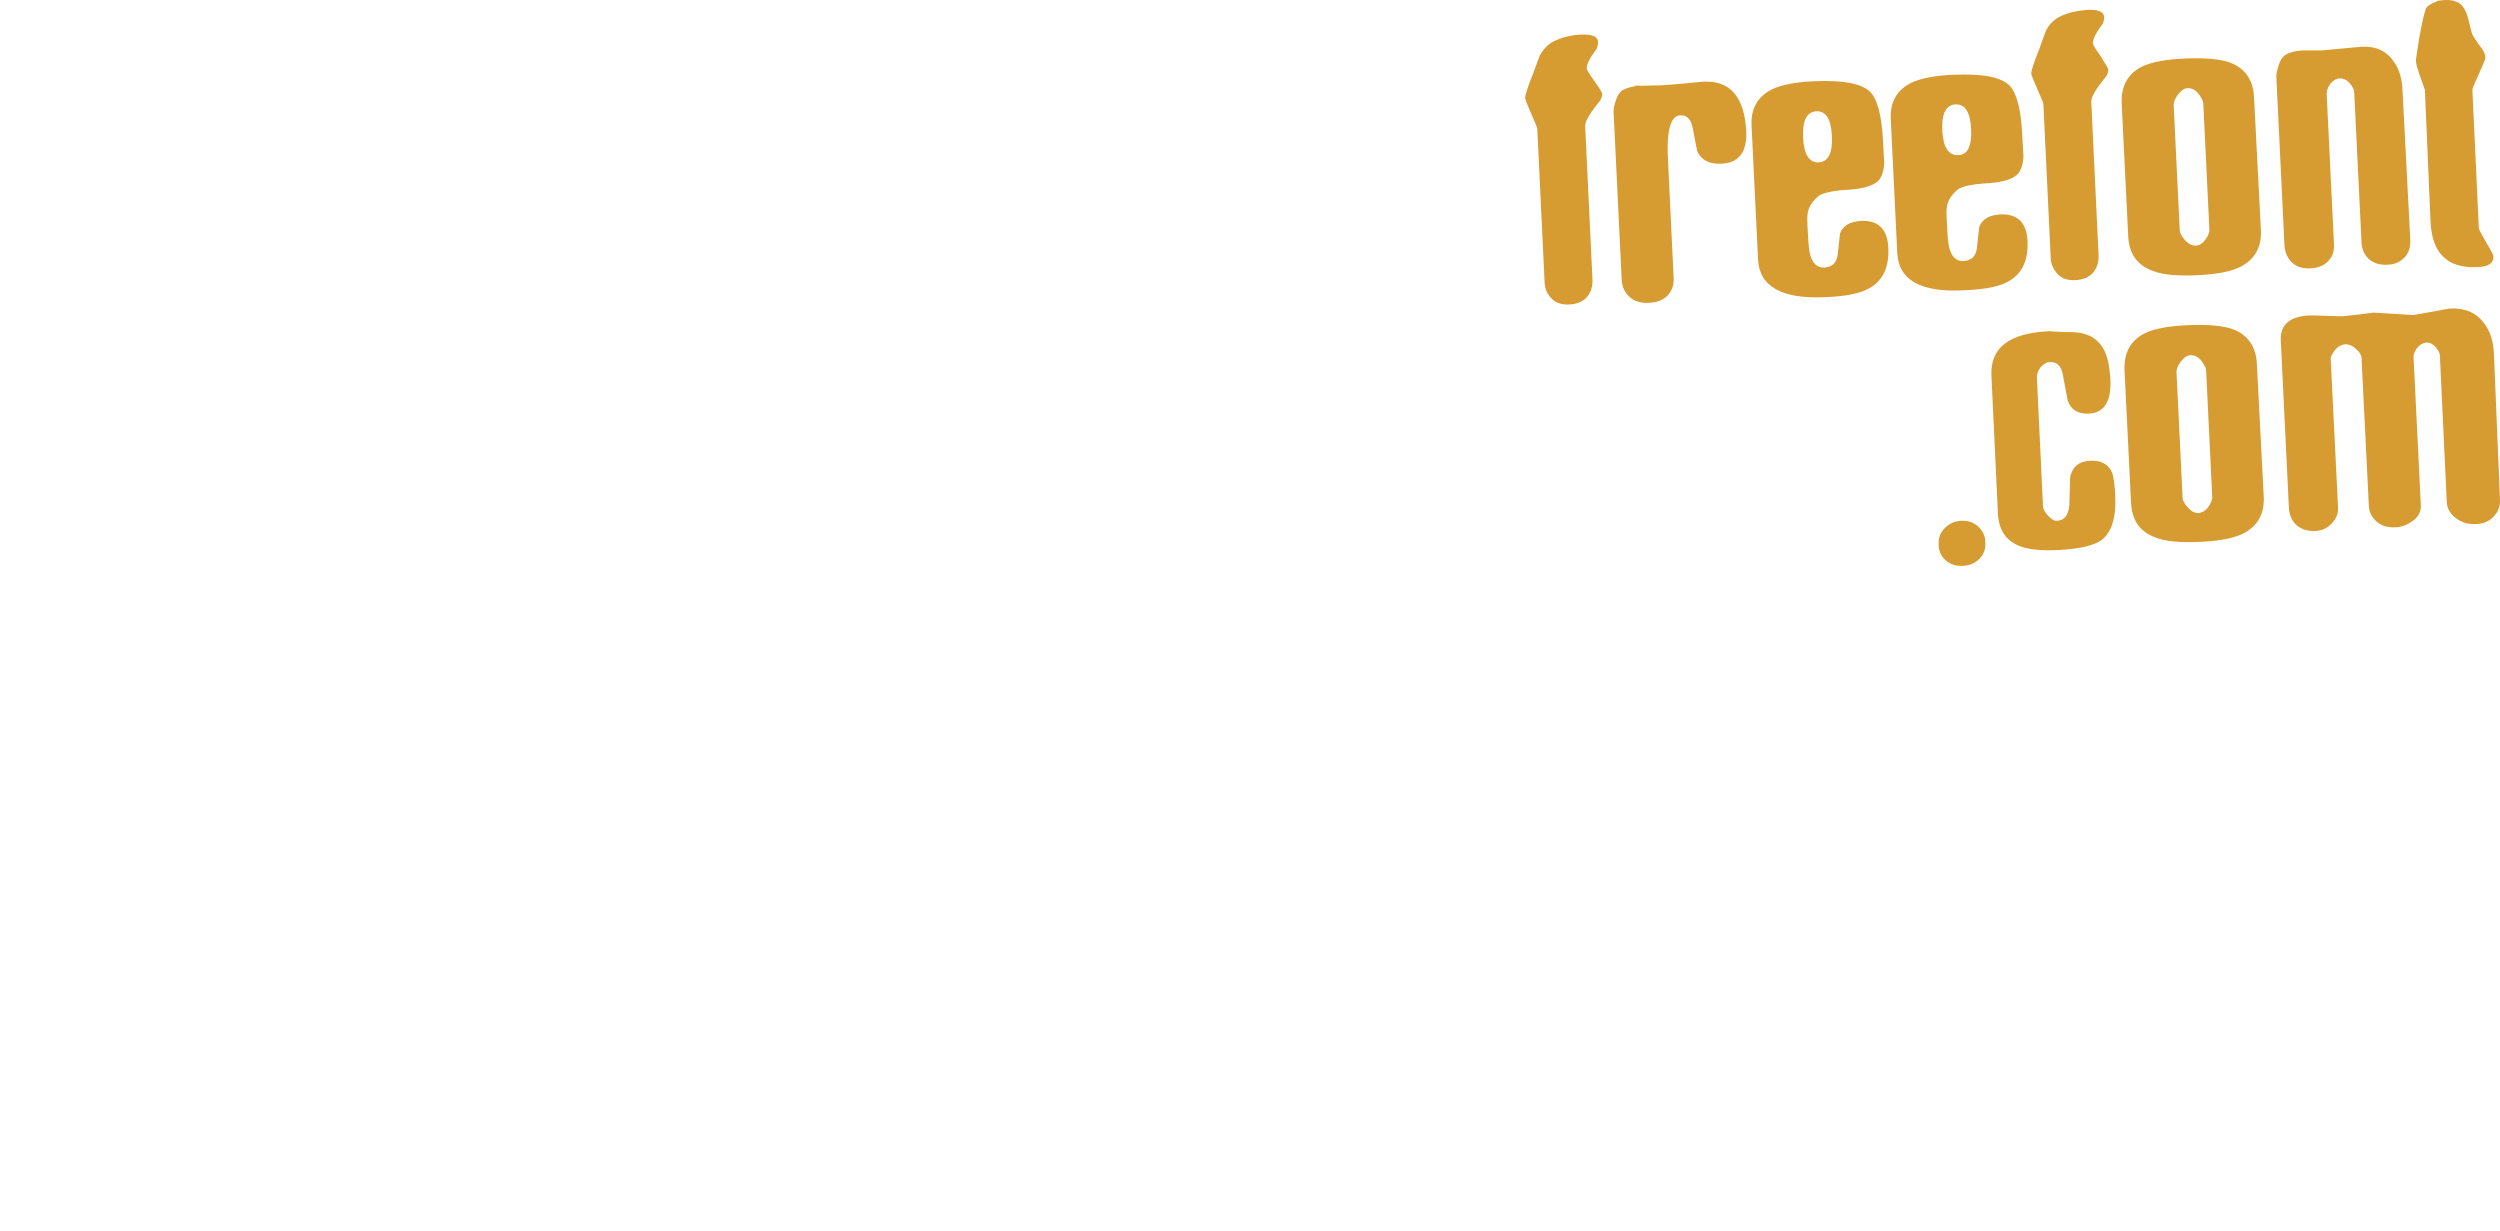
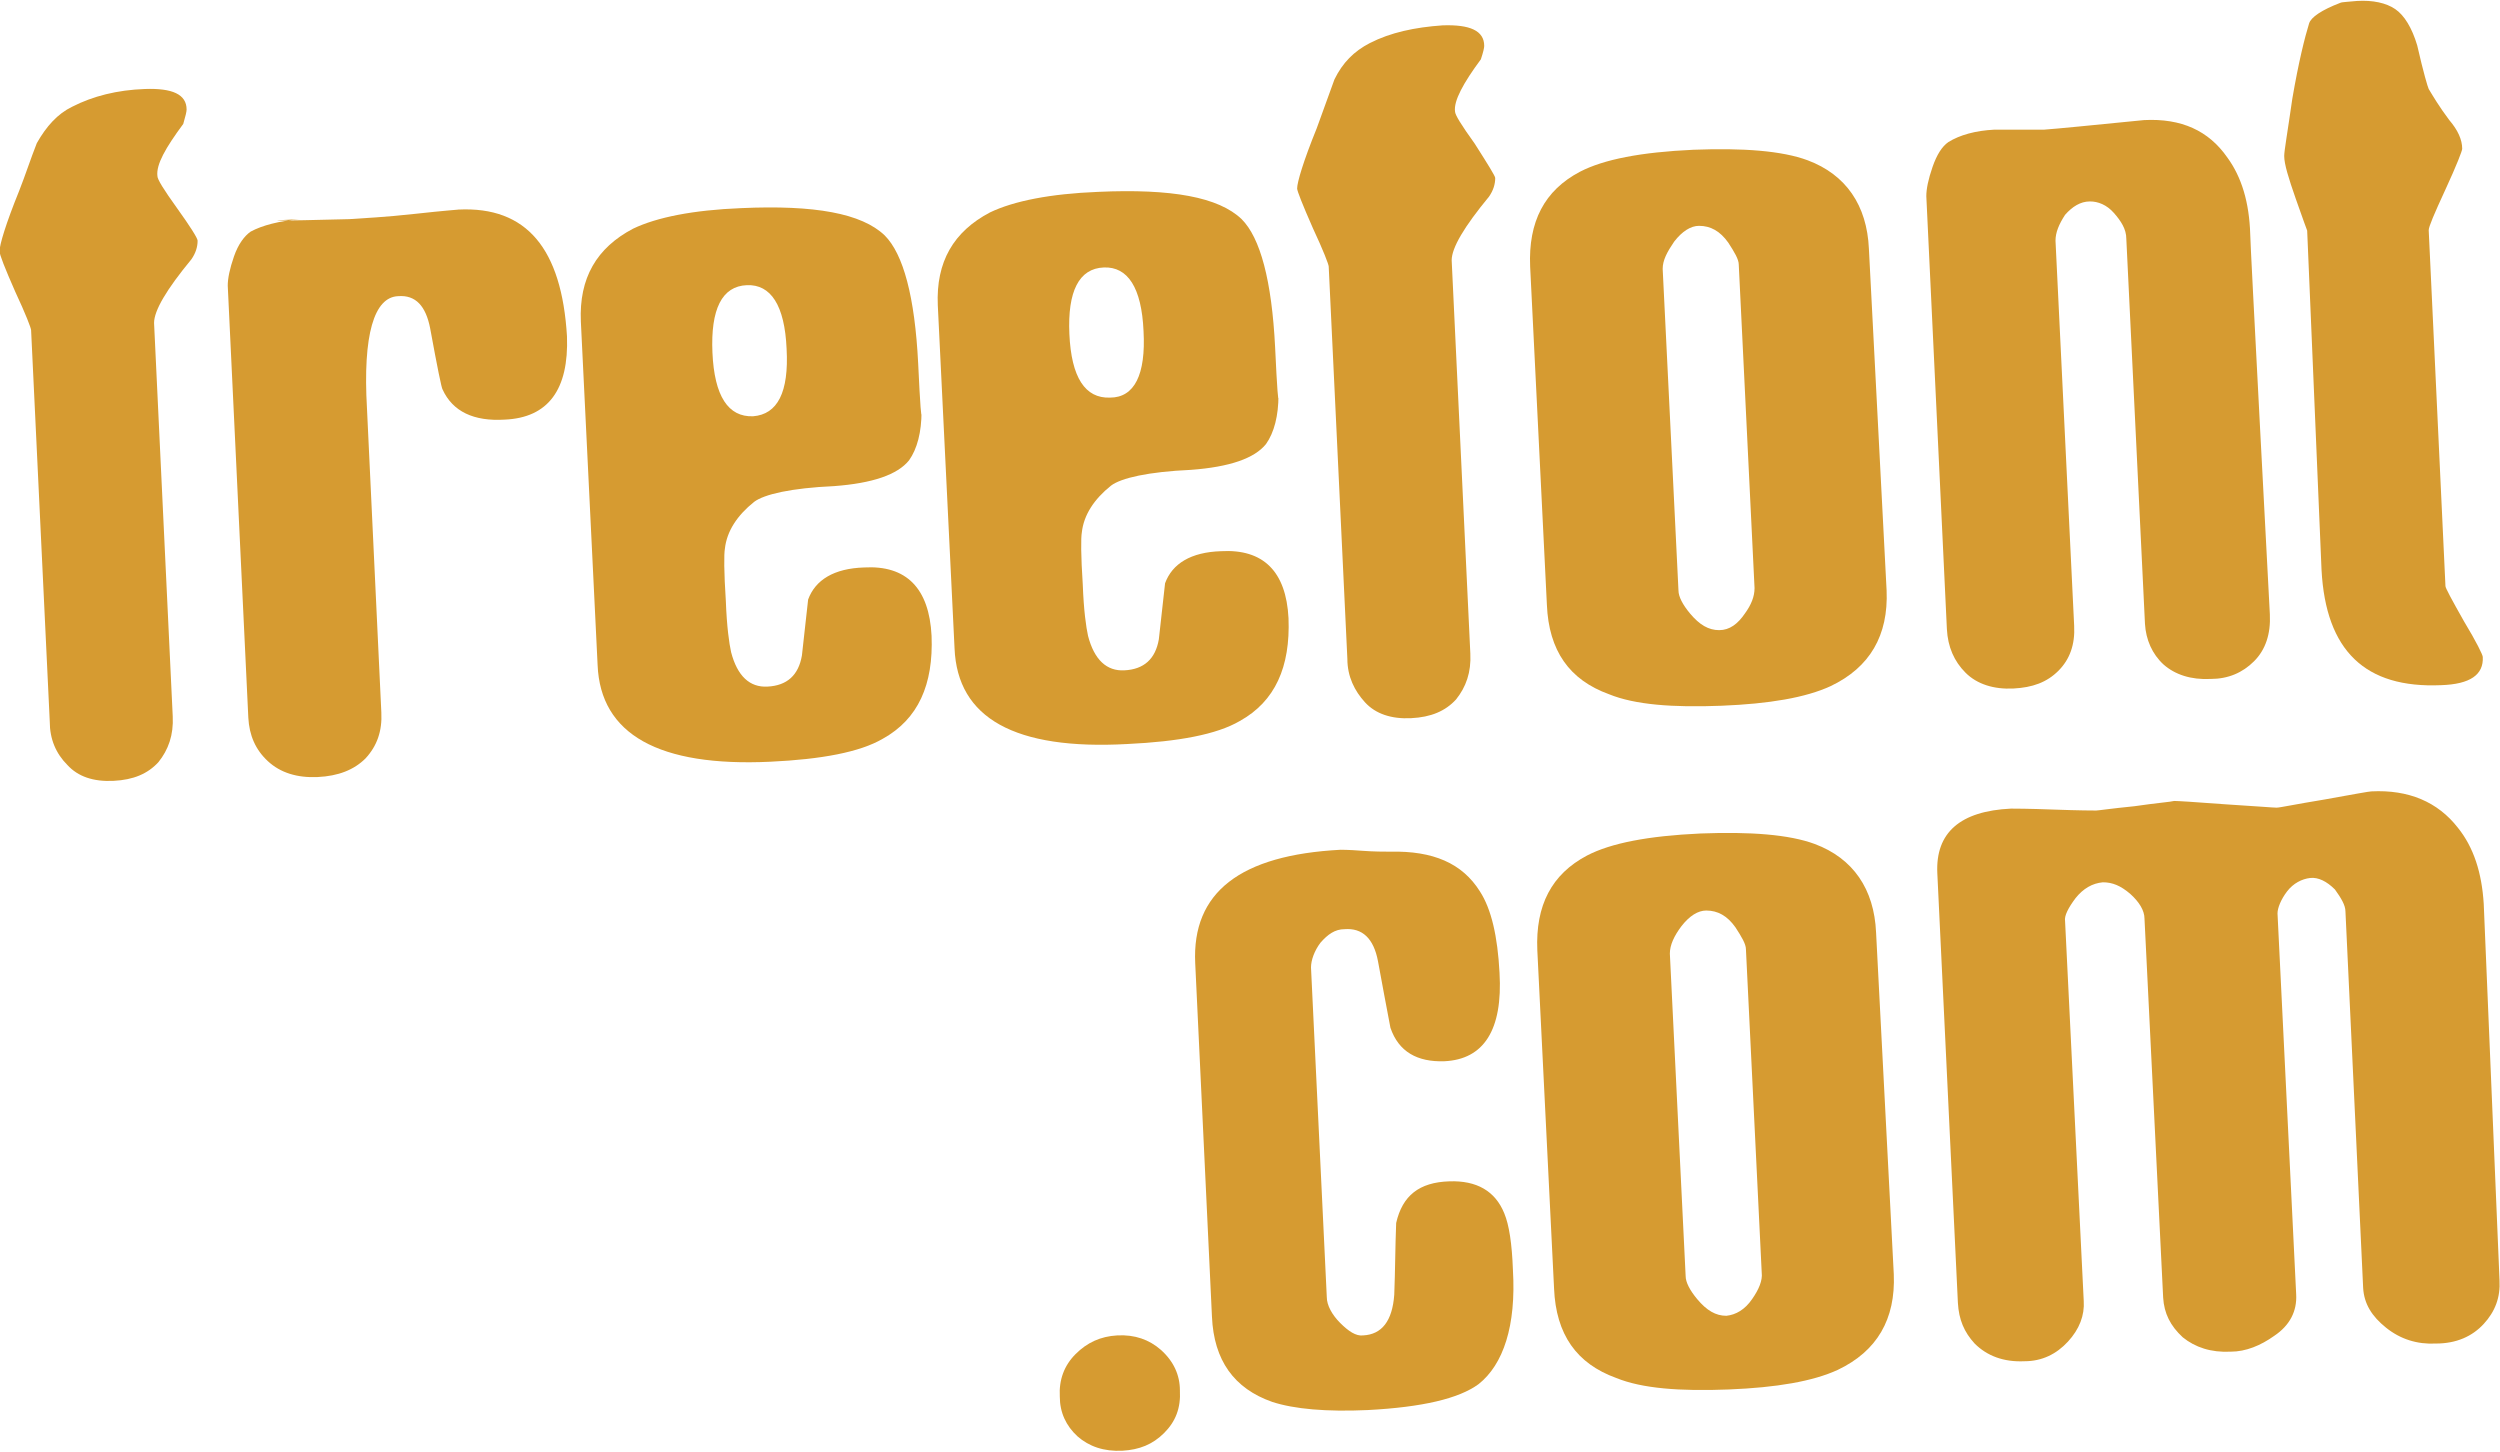
- <svg xmlns="http://www.w3.org/2000/svg" id="Layer_1" data-name="Layer 1" viewBox="0 0 615.98 303.26">
-   <defs>
-     <style>
-       .cls-1 {
-         fill: #d69b31;
-         stroke-width: 0px;
-       }
-     </style>
-   </defs>
+ <svg xmlns="http://www.w3.org/2000/svg" version="1.1" id="Layer_1" x="0px" y="0px" viewBox="0 0 522.5 303.3" style="enable-background:new 0 0 522.5 303.3;" xml:space="preserve">
+   <style type="text/css">
+ 	.st0{fill:#D69B31;}
+ </style>
  <g>
-     <path class="cls-1" d="M394.77,23.12c0,.6-.2,1.2-.6,1.8-2.4,2.9-3.6,4.9-3.6,6.1l1.8,37.8c.1,1.8-.4,3.2-1.4,4.4-1,1.1-2.4,1.7-4.3,1.8-1.9.1-3.4-.4-4.4-1.5-1.1-1.1-1.7-2.5-1.7-4.2l-1.8-37.6c0-.2-.5-1.5-1.5-3.7-1-2.3-1.5-3.6-1.5-3.9,0-.6.6-2.6,1.9-5.8.6-1.5,1.1-3.1,1.7-4.6.9-1.6,2-2.8,3.4-3.5,2-1,4.3-1.6,7-1.7,2.6-.1,4,.5,4,2,0,.2-.1.6-.3,1.4-1.7,2.3-2.6,3.9-2.5,5,0,.3.6,1.3,1.9,3.1s1.9,2.9,1.9,3.1Z" />
-     <path class="cls-1" d="M430.27,32.32c.2,5.1-1.8,7.8-6,8-3,.2-5-.8-6-2.9-.1-.1-.5-2.1-1.2-5.9-.4-2.1-1.4-3.2-3.1-3.1-2.3.1-3.4,3.7-3,10.8l1.4,29.2c.1,1.8-.4,3.2-1.5,4.4-1.1,1.1-2.6,1.7-4.6,1.8-2,.1-3.6-.4-4.8-1.5s-1.8-2.5-1.9-4.2l-2-41.5c0-.7.2-1.6.6-2.8s1-2,1.6-2.4c1.1-.6,2.7-1,4.7-1.2-4,.2-2.4.2,4.8,0,1.3-.1,3.4-.2,6.3-.5s4.3-.4,4.2-.4c6.6-.3,10,3.8,10.5,12.2Z" />
-     <path class="cls-1" d="M465.27,61.12c.2,4.7-1.3,8-4.7,9.9-2.2,1.3-5.9,2-10.8,2.2-10.7.5-16.3-2.6-16.6-9.3l-1.6-33c-.2-4.2,1.5-7.1,5-8.9,2.3-1.1,5.8-1.8,10.4-2,7.1-.3,11.6.5,13.8,2.6,1.8,1.8,2.9,5.9,3.2,12.3.2,4,.3,5.6.3,4.6,0,2-.4,3.6-1.2,4.7-1.1,1.4-3.5,2.2-7.2,2.5-4.1.2-6.7.8-7.7,1.5-1.6,1.3-2.6,2.8-2.8,4.5-.1.5-.1,2.2.1,5,.1,2.5.3,4.1.5,4.9.6,2.3,1.8,3.4,3.5,3.3,1.9-.1,3-1.1,3.3-3,.2-1.8.4-3.6.6-5.4.7-1.9,2.5-3,5.4-3.1,4.1-.1,6.3,2.1,6.5,6.7ZM451.37,33.52c-.2-4.2-1.5-6.2-3.8-6.1-2.4.1-3.5,2.3-3.3,6.5.2,4.2,1.5,6.2,3.9,6.1,2.3-.2,3.4-2.3,3.2-6.5Z" />
-     <path class="cls-1" d="M499.57,59.42c.2,4.7-1.3,8-4.7,9.9-2.2,1.3-5.9,2-10.8,2.2-10.8.6-16.3-2.5-16.6-9.2l-1.6-33c-.2-4.2,1.5-7.1,5-8.9,2.3-1.1,5.8-1.8,10.4-2,7.1-.3,11.6.5,13.8,2.6,1.8,1.8,2.9,5.9,3.2,12.3.2,4,.3,5.6.3,4.6,0,2-.4,3.6-1.2,4.7-1.1,1.4-3.5,2.2-7.2,2.5-4.1.2-6.7.8-7.7,1.5-1.6,1.3-2.6,2.8-2.8,4.5-.1.5-.1,2.2.1,5,.1,2.5.3,4.1.5,4.9.6,2.3,1.8,3.4,3.5,3.3,1.9-.1,3-1.1,3.3-3,.2-1.8.4-3.6.6-5.4.7-1.9,2.5-3,5.4-3.1,4.1-.1,6.3,2.1,6.5,6.6ZM485.67,31.82c-.2-4.2-1.5-6.2-3.8-6.1-2.4.1-3.5,2.3-3.3,6.4.2,4.2,1.5,6.2,3.9,6.1,2.3,0,3.4-2.2,3.2-6.4Z" />
-     <path class="cls-1" d="M519.47,17.12c0,.6-.2,1.2-.6,1.8-2.4,2.9-3.6,4.9-3.6,6.1l1.8,37.8c.1,1.8-.4,3.2-1.4,4.4-1,1.1-2.4,1.7-4.3,1.8-1.9.1-3.4-.4-4.4-1.5s-1.7-2.5-1.7-4.2l-1.8-37.7c0-.2-.5-1.5-1.5-3.7-1-2.3-1.5-3.6-1.5-3.8,0-.6.6-2.6,1.9-5.8.6-1.6,1.1-3.1,1.7-4.7.8-1.6,1.9-2.7,3.4-3.5,2-1,4.3-1.5,7-1.7,2.6-.1,4,.5,4,2,0,.2-.1.6-.3,1.3-1.7,2.3-2.6,4-2.5,5,0,.3.6,1.3,1.9,3.1,1.2,2,1.9,3.1,1.9,3.3Z" />
-     <path class="cls-1" d="M557.07,56.72c.2,4.3-1.6,7.4-5.4,9.2-2.4,1.1-5.9,1.7-10.5,1.9-4.7.2-8.3-.1-10.8-1.1-3.8-1.4-5.8-4.2-6-8.6l-1.6-32.5c-.2-4.3,1.4-7.3,4.8-9.1,2.3-1.2,5.9-1.9,10.9-2.1,4.8-.2,8.5.1,11,1,3.7,1.4,5.7,4.3,5.9,8.5l1.7,32.8ZM544.37,56.52l-1.5-31.1c0-.5-.4-1.2-1-2.1-.8-1.1-1.7-1.6-2.8-1.6-.8,0-1.6.5-2.4,1.5-.7,1-1.1,1.8-1.1,2.6l1.5,30.9c0,.6.4,1.4,1.1,2.2.9,1.1,1.8,1.6,2.8,1.6s1.8-.6,2.5-1.6c.6-.8.9-1.6.9-2.4Z" />
-     <path class="cls-1" d="M593.87,59.02c.1,1.9-.4,3.4-1.5,4.5s-2.5,1.7-4.2,1.7c-1.9.1-3.4-.4-4.5-1.4s-1.7-2.4-1.8-3.9l-1.8-37c0-.9-.5-1.7-1.2-2.5s-1.5-1.1-2.3-1.1c-.9,0-1.7.5-2.4,1.3-.6.9-.9,1.7-.9,2.5l1.8,37c.1,1.8-.4,3.2-1.5,4.3-1.1,1.1-2.5,1.6-4.3,1.7-1.9.1-3.5-.4-4.6-1.5s-1.7-2.5-1.8-4.2l-2-41.6c0-.7.2-1.6.6-2.8s.9-2,1.5-2.4c1.1-.7,2.6-1.1,4.4-1.2h4.8c1.3-.1,4.5-.4,9.6-.9,3.6-.2,6.2,1,8,3.6,1.4,1.9,2.1,4.3,2.2,7.4l1.9,36.5Z" />
-     <path class="cls-1" d="M612.37,14.32c0,.2-.5,1.5-1.6,3.9-1.1,2.4-1.6,3.6-1.6,3.9l1.6,34.2c0,.2.6,1.3,1.8,3.4,1.2,2,1.8,3.2,1.8,3.4.1,1.7-1.2,2.6-4,2.7-7.3.3-11.1-3.3-11.5-11.1l-1.4-32.6s-.4-1.1-1.1-3.1c-.7-2-1.1-3.3-1.1-4.1,0-.5.3-2.3.8-5.5.6-3.5,1.2-5.9,1.6-7.2.2-.6,1.2-1.3,3-2,.2-.1.8-.1,1.6-.2,1.5-.1,2.8.2,3.7.8s1.6,1.8,2.1,3.5c.6,2.6,1,4,1.1,4.2.4.7,1,1.7,2,3,.8,1,1.2,1.9,1.2,2.8Z" />
-   </g>
-   <g>
-     <path class="cls-1" d="M489.17,133.62c.1,1.7-.4,3-1.5,4.1s-2.4,1.6-4,1.7c-1.8.1-3.2-.4-4.3-1.4s-1.7-2.3-1.7-3.8c-.1-1.6.4-3,1.5-4.1s2.4-1.7,4-1.8c1.7-.1,3.1.4,4.2,1.4,1.2,1.1,1.8,2.4,1.8,3.9Z" />
-     <path class="cls-1" d="M521.17,122.02c.3,5.4-.9,9.1-3.3,11-1.9,1.4-5.4,2.2-10.6,2.5-4,.2-7.1-.1-9.2-.8-3.7-1.3-5.6-4-5.8-8.2l-1.6-34c-.3-6.8,4.3-10.4,14-10.9.1,0,.8,0,2,.1s2.2.1,2.8.1c4.1-.1,6.9,1.1,8.6,3.8,1.1,1.7,1.7,4.3,1.9,7.8.3,5.5-1.5,8.3-5.3,8.5-2.6.1-4.4-.9-5.2-3.2-.4-2.1-.8-4.2-1.2-6.4s-1.5-3.2-3.2-3.1c-.9,0-1.6.5-2.3,1.3-.6.8-.9,1.7-.9,2.4l1.5,31.7c0,.8.5,1.7,1.3,2.5.8.8,1.5,1.3,2.2,1.2,1.8-.1,2.8-1.4,3-3.9.1-2.3.1-4.6.2-6.9.6-2.6,2.2-3.9,5.1-4,2.6-.1,4.4.9,5.3,3.1.3,1.1.6,2.9.7,5.4Z" />
-     <path class="cls-1" d="M557.77,122.42c.2,4.3-1.6,7.4-5.4,9.2-2.4,1.1-5.9,1.7-10.5,1.9-4.7.2-8.3-.1-10.8-1.1-3.8-1.4-5.8-4.2-6-8.6l-1.6-32.5c-.2-4.3,1.4-7.3,4.8-9.1,2.3-1.2,5.9-1.9,10.9-2.1,4.8-.2,8.5.1,11,1,3.7,1.4,5.7,4.3,5.9,8.5l1.7,32.8ZM545.07,122.32l-1.5-31.1c0-.5-.4-1.2-1-2.1-.8-1.1-1.7-1.6-2.8-1.6-.8,0-1.6.5-2.4,1.5-.7.9-1.1,1.8-1.1,2.6l1.5,31c0,.6.4,1.4,1.1,2.2.9,1.1,1.8,1.6,2.8,1.6.9-.1,1.8-.6,2.5-1.6.6-.9,1-1.8.9-2.5Z" />
-     <path class="cls-1" d="M615.97,123.02c.1,1.6-.4,3-1.5,4.2-1.1,1.2-2.6,1.9-4.6,1.9-1.8.1-3.4-.4-4.8-1.5-1.4-1.1-2.1-2.3-2.2-3.8l-1.7-36.2c0-.6-.4-1.3-1-2.1-.8-.8-1.6-1.2-2.4-1.1s-1.6.5-2.2,1.3-.9,1.6-.9,2.1l1.8,36.6c.1,1.6-.6,3-2.1,4-1.3.9-2.7,1.5-4.2,1.5-1.9.1-3.4-.4-4.6-1.4-1.2-1.1-1.8-2.3-1.9-3.8l-1.8-36.4c0-.8-.5-1.6-1.4-2.4s-1.7-1.1-2.6-1.1c-1,.1-1.9.6-2.6,1.5s-1.1,1.7-1,2.2l1.8,36.5c.1,1.4-.4,2.7-1.5,3.9-1.1,1.2-2.5,1.9-4.2,1.9-2,.1-3.6-.5-4.8-1.7-1-1.1-1.5-2.3-1.6-3.9l-2-41.3c-.2-3.9,2.2-6,7.1-6.2.3,0,1.6,0,4.1.1s3.9.1,4.1.1,1.4-.2,3.7-.4c2.2-.3,3.5-.4,3.8-.5.3,0,1.9.1,4.9.3,3,.2,4.6.3,4.9.3s1.8-.3,4.6-.8,4.3-.8,4.5-.8c3.6-.2,6.4,1,8.3,3.5,1.5,1.9,2.3,4.3,2.5,7.3l1.5,36.2Z" />
+     <g>
+       <path class="st0" d="M41.3,50.3c0,1.3-0.4,2.6-1.3,3.9c-5.2,6.3-7.8,10.7-7.8,13.3l3.9,82.2c0.2,3.9-0.9,7-3,9.6    c-2.2,2.4-5.2,3.7-9.4,3.9s-7.4-0.9-9.6-3.3c-2.4-2.4-3.7-5.4-3.7-9.1L6.5,69c0-0.4-1.1-3.3-3.3-8c-2.2-5-3.3-7.8-3.3-8.5    c0-1.3,1.3-5.7,4.1-12.6c1.3-3.3,2.4-6.7,3.7-10c2-3.5,4.3-6.1,7.4-7.6c4.3-2.2,9.4-3.5,15.2-3.7c5.7-0.2,8.7,1.1,8.7,4.3    c0,0.4-0.2,1.3-0.7,3c-3.7,5-5.7,8.5-5.4,10.9c0,0.7,1.3,2.8,4.1,6.7S41.3,49.8,41.3,50.3z" />
+       <path class="st0" d="M118.5,70.3c0.4,11.1-3.9,17-13,17.4c-6.5,0.4-10.9-1.7-13-6.3c-0.2-0.2-1.1-4.6-2.6-12.8    c-0.9-4.6-3-7-6.7-6.7c-5,0.2-7.4,8-6.5,23.5l3,63.5c0.2,3.9-0.9,7-3.3,9.6c-2.4,2.4-5.7,3.7-10,3.9c-4.3,0.2-7.8-0.9-10.4-3.3    c-2.6-2.4-3.9-5.4-4.1-9.1l-4.3-90.3c0-1.5,0.4-3.5,1.3-6.1c0.9-2.6,2.2-4.3,3.5-5.2c2.4-1.3,5.9-2.2,10.2-2.6    c-8.7,0.4-5.2,0.4,10.4,0c2.8-0.2,7.4-0.4,13.7-1.1c6.3-0.7,9.4-0.9,9.1-0.9C110.1,43.1,117.4,52,118.5,70.3z" />
+       <path class="st0" d="M194.7,132.9c0.4,10.2-2.8,17.4-10.2,21.5c-4.8,2.8-12.8,4.3-23.5,4.8c-23.3,1.1-35.5-5.7-36.1-20.2    l-3.5-71.8c-0.4-9.1,3.3-15.4,10.9-19.4c5-2.4,12.6-3.9,22.6-4.3c15.4-0.7,25.2,1.1,30,5.7c3.9,3.9,6.3,12.8,7,26.8    c0.4,8.7,0.7,12.2,0.7,10c0,4.3-0.9,7.8-2.6,10.2c-2.4,3-7.6,4.8-15.7,5.4c-8.9,0.4-14.6,1.7-16.7,3.3c-3.5,2.8-5.7,6.1-6.1,9.8    c-0.2,1.1-0.2,4.8,0.2,10.9c0.2,5.4,0.7,8.9,1.1,10.7c1.3,5,3.9,7.4,7.6,7.2c4.1-0.2,6.5-2.4,7.2-6.5c0.4-3.9,0.9-7.8,1.3-11.7    c1.5-4.1,5.4-6.5,11.7-6.7C189.4,118.1,194.2,122.9,194.7,132.9L194.7,132.9z M164.4,72.9c-0.4-9.1-3.3-13.5-8.3-13.3    c-5.2,0.2-7.6,5-7.2,14.1c0.4,9.1,3.3,13.5,8.5,13.3C162.5,86.6,164.9,82,164.4,72.9L164.4,72.9z" />
+       <path class="st0" d="M269.3,129.2c0.4,10.2-2.8,17.4-10.2,21.5c-4.8,2.8-12.8,4.3-23.5,4.8c-23.5,1.3-35.5-5.4-36.1-20L196,63.8    c-0.4-9.1,3.3-15.4,10.9-19.4c5-2.4,12.6-3.9,22.6-4.3c15.4-0.7,25.2,1.1,30,5.7c3.9,3.9,6.3,12.8,7,26.8c0.4,8.7,0.7,12.2,0.7,10    c0,4.3-0.9,7.8-2.6,10.2c-2.4,3-7.6,4.8-15.7,5.4c-8.9,0.4-14.6,1.7-16.7,3.3c-3.5,2.8-5.7,6.1-6.1,9.8c-0.2,1.1-0.2,4.8,0.2,10.9    c0.2,5.4,0.7,8.9,1.1,10.7c1.3,5,3.9,7.4,7.6,7.2c4.1-0.2,6.5-2.4,7.2-6.5c0.4-3.9,0.9-7.8,1.3-11.7c1.5-4.1,5.4-6.5,11.7-6.7    C264,114.7,268.8,119.4,269.3,129.2L269.3,129.2z M239,69.2c-0.4-9.1-3.3-13.5-8.3-13.3c-5.2,0.2-7.6,5-7.2,13.9    c0.4,9.1,3.3,13.5,8.5,13.3C237.1,83.1,239.5,78.3,239,69.2L239,69.2z" />
+       <path class="st0" d="M312.5,37.2c0,1.3-0.4,2.6-1.3,3.9c-5.2,6.3-7.8,10.7-7.8,13.3l3.9,82.2c0.2,3.9-0.9,7-3,9.6    c-2.2,2.4-5.2,3.7-9.4,3.9c-4.1,0.2-7.4-0.9-9.6-3.3c-2.2-2.4-3.7-5.4-3.7-9.1l-3.9-82c0-0.4-1.1-3.3-3.3-8    c-2.2-5-3.3-7.8-3.3-8.3c0-1.3,1.3-5.7,4.1-12.6c1.3-3.5,2.4-6.7,3.7-10.2c1.7-3.5,4.1-5.9,7.4-7.6c4.3-2.2,9.4-3.3,15.2-3.7    c5.7-0.2,8.7,1.1,8.7,4.3c0,0.4-0.2,1.3-0.7,2.8c-3.7,5-5.7,8.7-5.4,10.9c0,0.7,1.3,2.8,4.1,6.7C311,34.4,312.5,36.8,312.5,37.2    L312.5,37.2z" />
+       <path class="st0" d="M394.3,123.4c0.4,9.4-3.5,16.1-11.7,20c-5.2,2.4-12.8,3.7-22.8,4.1c-10.2,0.4-18.1-0.2-23.5-2.4    c-8.3-3-12.6-9.1-13-18.7l-3.5-70.7c-0.4-9.4,3-15.9,10.4-19.8c5-2.6,12.8-4.1,23.7-4.6c10.4-0.4,18.5,0.2,23.9,2.2    c8,3,12.4,9.4,12.8,18.5L394.3,123.4L394.3,123.4z M366.7,122.9l-3.3-67.6c0-1.1-0.9-2.6-2.2-4.6c-1.7-2.4-3.7-3.5-6.1-3.5    c-1.7,0-3.5,1.1-5.2,3.3c-1.5,2.2-2.4,3.9-2.4,5.7l3.3,67.2c0,1.3,0.9,3,2.4,4.8c2,2.4,3.9,3.5,6.1,3.5c2.2,0,3.9-1.3,5.4-3.5    C366,126.4,366.7,124.7,366.7,122.9z" />
+       <path class="st0" d="M474.4,128.4c0.2,4.1-0.9,7.4-3.3,9.8c-2.4,2.4-5.4,3.7-9.1,3.7c-4.1,0.2-7.4-0.9-9.8-3    c-2.4-2.2-3.7-5.2-3.9-8.5l-3.9-80.5c0-2-1.1-3.7-2.6-5.4c-1.5-1.7-3.3-2.4-5-2.4c-2,0-3.7,1.1-5.2,2.8c-1.3,2-2,3.7-2,5.4    l3.9,80.5c0.2,3.9-0.9,7-3.3,9.4c-2.4,2.4-5.4,3.5-9.4,3.7c-4.1,0.2-7.6-0.9-10-3.3c-2.4-2.4-3.7-5.4-3.9-9.1l-4.3-90.5    c0-1.5,0.4-3.5,1.3-6.1s2-4.3,3.3-5.2c2.4-1.5,5.7-2.4,9.6-2.6h10.4c2.8-0.2,9.8-0.9,20.9-2c7.8-0.4,13.5,2.2,17.4,7.8    c3,4.1,4.6,9.4,4.8,16.1C470.2,49,474.4,128.4,474.4,128.4z" />
+       <path class="st0" d="M514.6,31.1c0,0.4-1.1,3.3-3.5,8.5c-2.4,5.2-3.5,7.8-3.5,8.5l3.5,74.4c0,0.4,1.3,2.8,3.9,7.4    c2.6,4.3,3.9,7,3.9,7.4c0.2,3.7-2.6,5.7-8.7,5.9c-15.9,0.7-24.1-7.2-25-24.1l-3-70.9c0,0-0.9-2.4-2.4-6.7    c-1.5-4.3-2.4-7.2-2.4-8.9c0-1.1,0.7-5,1.7-12c1.3-7.6,2.6-12.8,3.5-15.7c0.4-1.3,2.6-2.8,6.5-4.3c0.4-0.2,1.7-0.2,3.5-0.4    c3.3-0.2,6.1,0.4,8,1.7s3.5,3.9,4.6,7.6c1.3,5.7,2.2,8.7,2.4,9.1c0.9,1.5,2.2,3.7,4.3,6.5C513.7,27.2,514.6,29.2,514.6,31.1    L514.6,31.1z" />
+     </g>
+     <g>
+       <path class="st0" d="M246.6,290.6c0.2,3.7-0.9,6.5-3.3,8.9c-2.4,2.4-5.2,3.5-8.7,3.7c-3.9,0.2-7-0.9-9.4-3c-2.4-2.2-3.7-5-3.7-8.3    c-0.2-3.5,0.9-6.5,3.3-8.9c2.4-2.4,5.2-3.7,8.7-3.9c3.7-0.2,6.7,0.9,9.1,3C245.3,284.5,246.6,287.4,246.6,290.6L246.6,290.6z" />
+       <path class="st0" d="M316.2,265.4c0.7,11.7-2,19.8-7.2,23.9c-4.1,3-11.7,4.8-23.1,5.4c-8.7,0.4-15.4-0.2-20-1.7    c-8-2.8-12.2-8.7-12.6-17.8l-3.5-73.9c-0.7-14.8,9.4-22.6,30.4-23.7c0.2,0,1.7,0,4.3,0.2c2.6,0.2,4.8,0.2,6.1,0.2    c8.9-0.2,15,2.4,18.7,8.3c2.4,3.7,3.7,9.4,4.1,17c0.7,12-3.3,18.1-11.5,18.5c-5.7,0.2-9.6-2-11.3-7c-0.9-4.6-1.7-9.1-2.6-13.9    c-0.9-4.8-3.3-7-7-6.7c-2,0-3.5,1.1-5,2.8c-1.3,1.7-2,3.7-2,5.2l3.3,68.9c0,1.7,1.1,3.7,2.8,5.4c1.7,1.7,3.3,2.8,4.8,2.6    c3.9-0.2,6.1-3,6.5-8.5c0.2-5,0.2-10,0.4-15c1.3-5.7,4.8-8.5,11.1-8.7c5.7-0.2,9.6,2,11.5,6.7C315.4,256,316,259.9,316.2,265.4z" />
+       <path class="st0" d="M395.8,266.3c0.4,9.4-3.5,16.1-11.7,20c-5.2,2.4-12.8,3.7-22.8,4.1c-10.2,0.4-18.1-0.2-23.5-2.4    c-8.3-3-12.6-9.1-13-18.7l-3.5-70.7c-0.4-9.4,3-15.9,10.4-19.8c5-2.6,12.8-4.1,23.7-4.6c10.4-0.4,18.5,0.2,23.9,2.2    c8,3,12.4,9.4,12.8,18.5L395.8,266.3L395.8,266.3z M368.2,266l-3.3-67.6c0-1.1-0.9-2.6-2.2-4.6c-1.7-2.4-3.7-3.5-6.1-3.5    c-1.7,0-3.5,1.1-5.2,3.3c-1.5,2-2.4,3.9-2.4,5.7l3.3,67.4c0,1.3,0.9,3,2.4,4.8c2,2.4,3.9,3.5,6.1,3.5c2-0.2,3.9-1.3,5.4-3.5    C367.6,269.5,368.4,267.6,368.2,266z" />
+       <path class="st0" d="M522.4,267.6c0.2,3.5-0.9,6.5-3.3,9.1c-2.4,2.6-5.7,4.1-10,4.1c-3.9,0.2-7.4-0.9-10.4-3.3    c-3-2.4-4.6-5-4.8-8.3l-3.7-78.7c0-1.3-0.9-2.8-2.2-4.6c-1.7-1.7-3.5-2.6-5.2-2.4s-3.5,1.1-4.8,2.8c-1.3,1.7-2,3.5-2,4.6l3.9,79.6    c0.2,3.5-1.3,6.5-4.6,8.7c-2.8,2-5.9,3.3-9.1,3.3c-4.1,0.2-7.4-0.9-10-3c-2.6-2.4-3.9-5-4.1-8.3l-3.9-79.2c0-1.7-1.1-3.5-3-5.2    c-2-1.7-3.7-2.4-5.7-2.4c-2.2,0.2-4.1,1.3-5.7,3.3c-1.5,2-2.4,3.7-2.2,4.8l3.9,79.4c0.2,3-0.9,5.9-3.3,8.5    c-2.4,2.6-5.4,4.1-9.1,4.1c-4.3,0.2-7.8-1.1-10.4-3.7c-2.2-2.4-3.3-5-3.5-8.5l-4.3-89.8c-0.4-8.5,4.8-13,15.4-13.5    c0.7,0,3.5,0,8.9,0.2c5.4,0.2,8.5,0.2,8.9,0.2c0.4,0,3-0.4,8-0.9c4.8-0.7,7.6-0.9,8.3-1.1c0.7,0,4.1,0.2,10.7,0.7    c6.5,0.4,10,0.7,10.7,0.7c0.7,0,3.9-0.7,10-1.7c6.1-1.1,9.4-1.7,9.8-1.7c7.8-0.4,13.9,2.2,18.1,7.6c3.3,4.1,5,9.4,5.4,15.9    L522.4,267.6L522.4,267.6z" />
+     </g>
  </g>
</svg>
